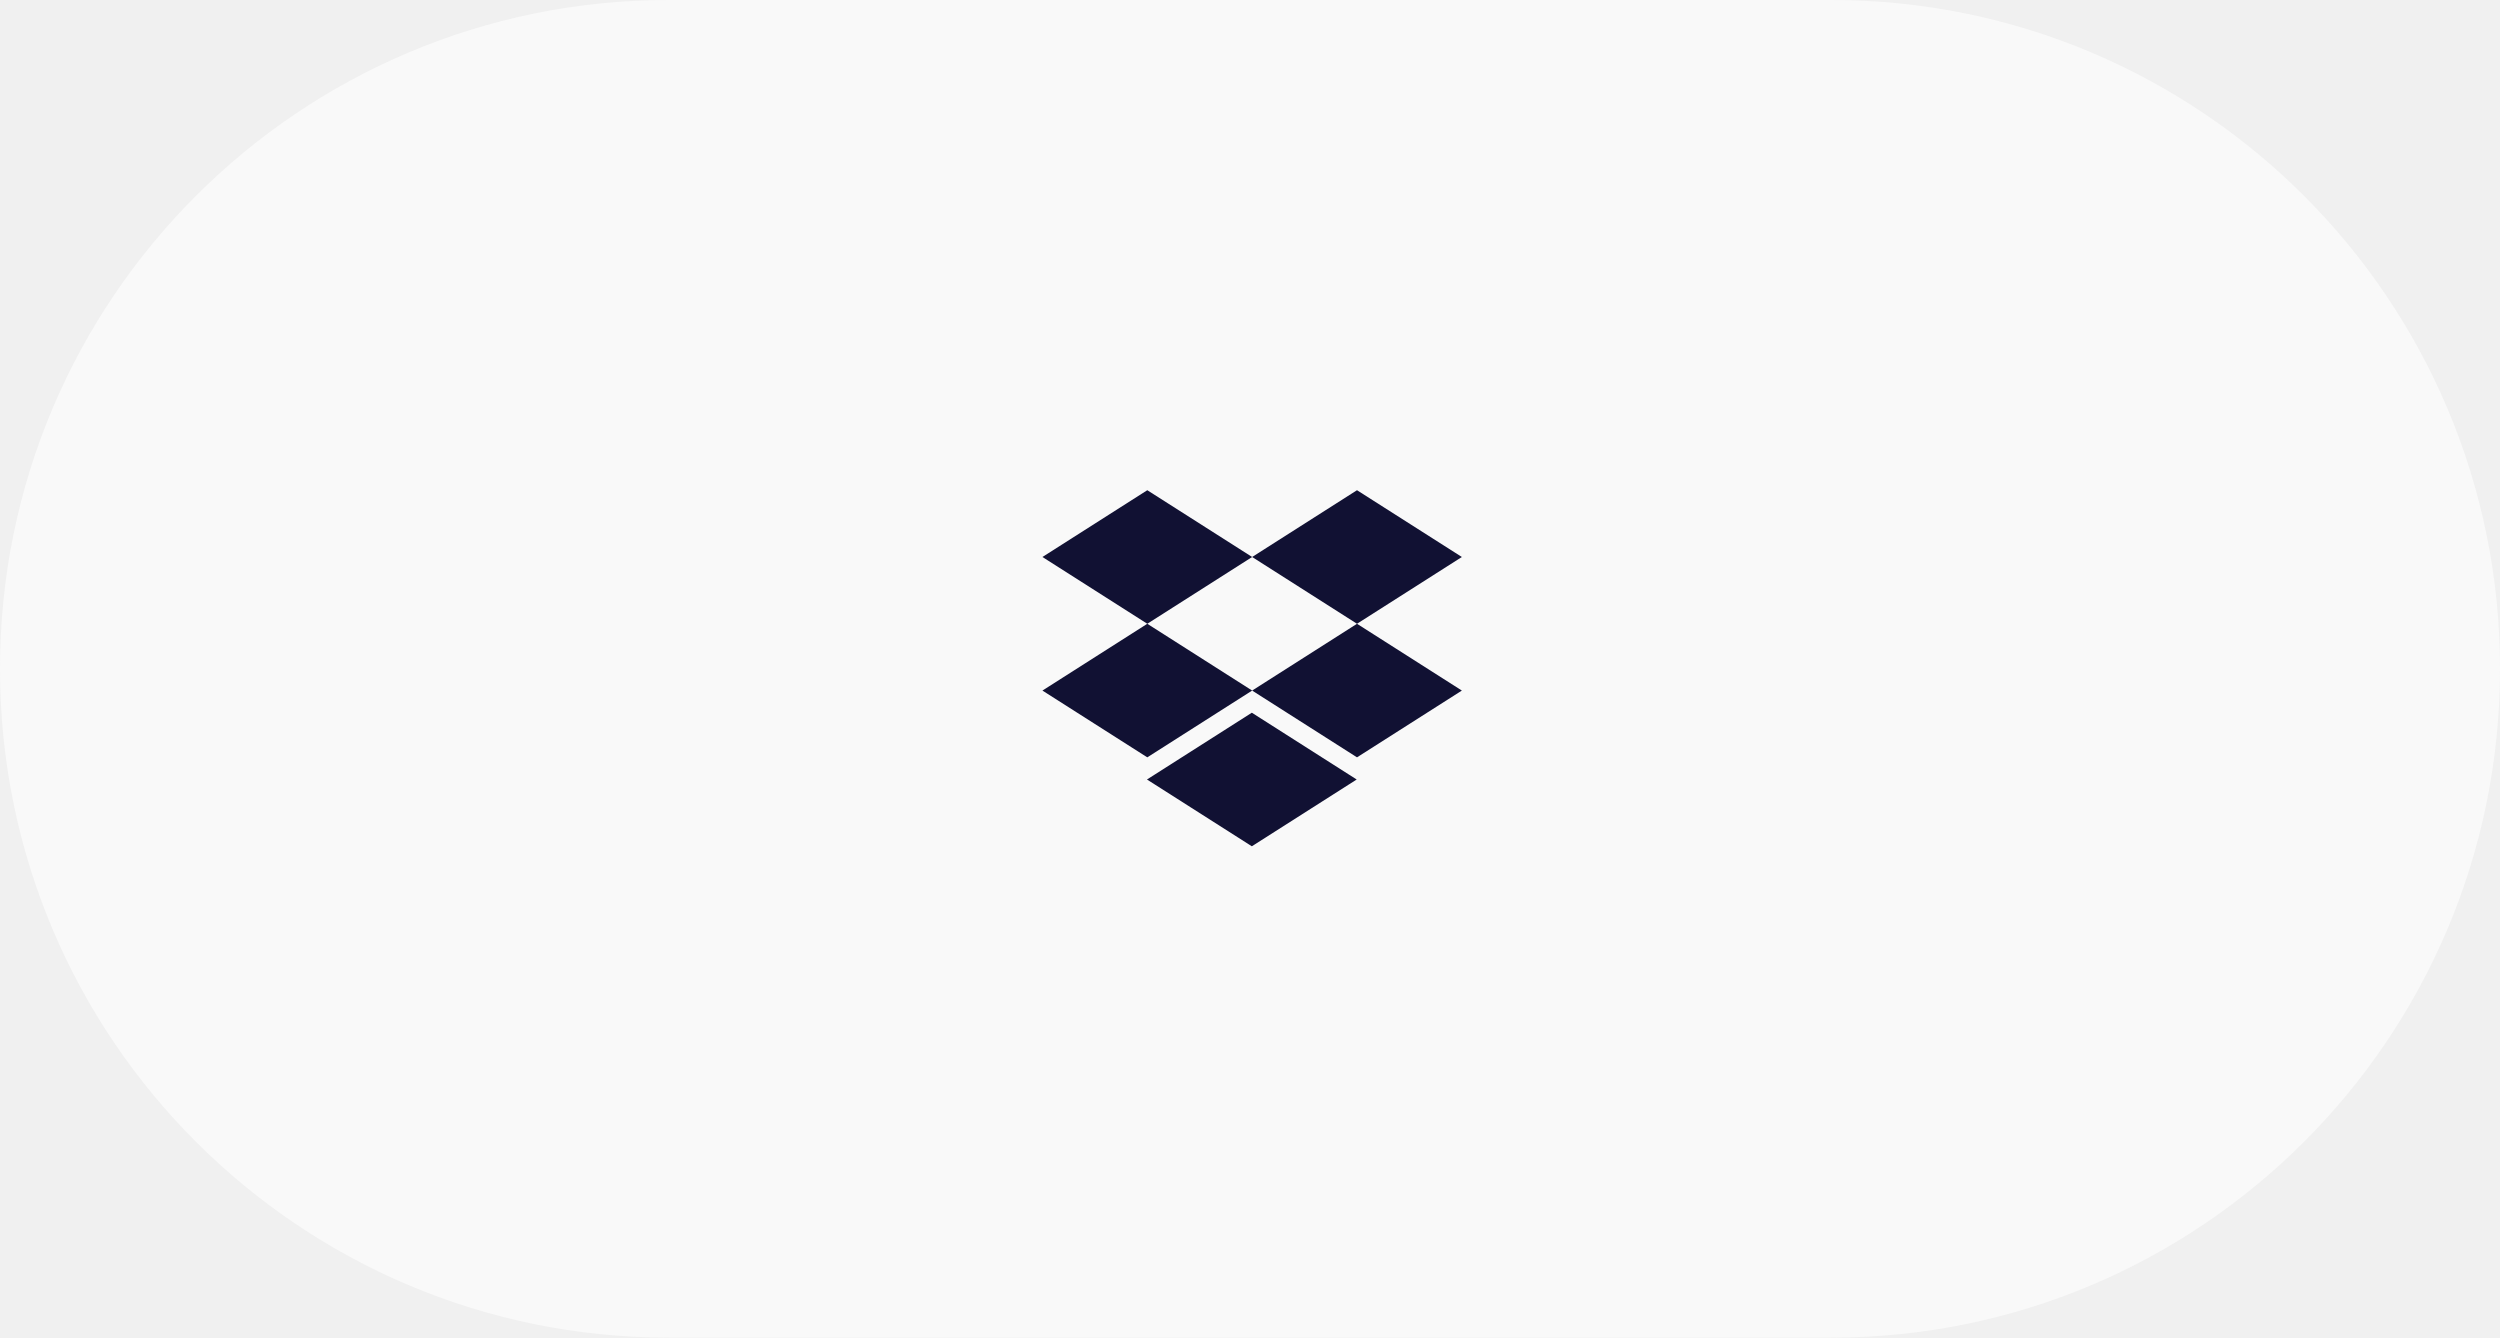
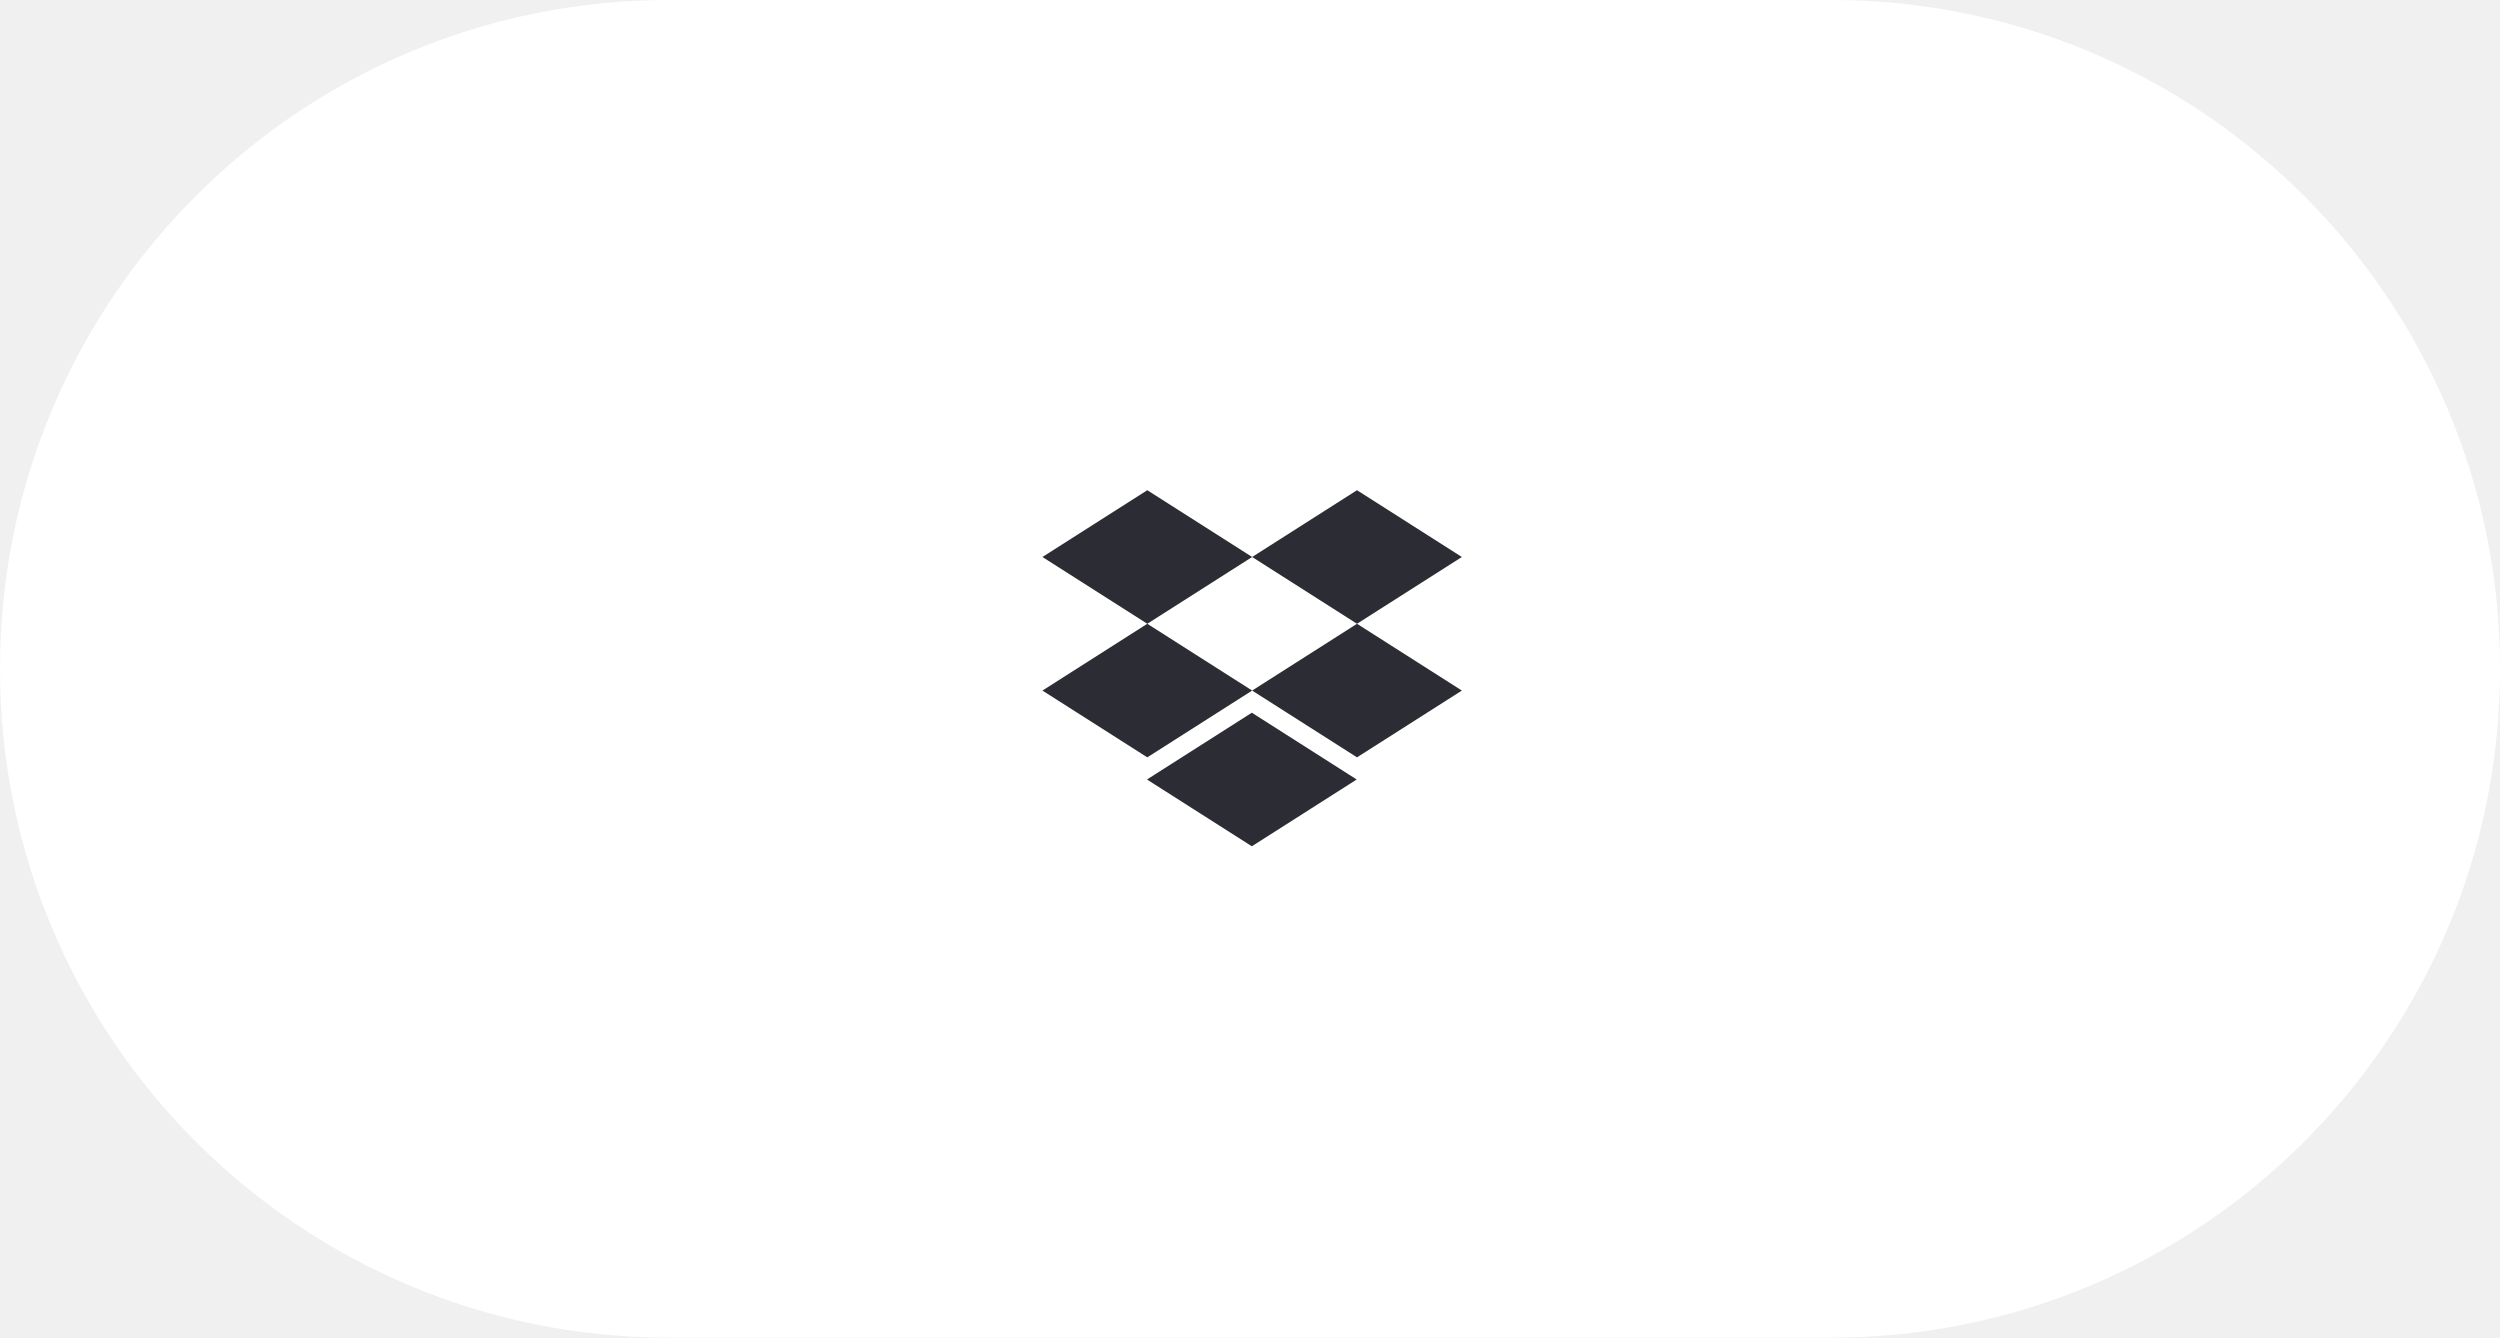
<svg xmlns="http://www.w3.org/2000/svg" width="271px" height="145px" viewBox="0 0 271 145" version="1.1">
  <g id="Page-1" stroke="none" stroke-width="1" fill="none" fill-rule="evenodd">
    <g id="logo-dropbox">
-       <rect id="Rectangle" fill="#F9F9F9" fill-rule="nonzero" x="0" y="0" width="271" height="145" rx="72.5" />
-       <g id="Dropbox" transform="translate(113, 53)" fill="#111133">
+       <rect id="Rectangle" fill="#FFFFFF" fill-rule="nonzero" x="0" y="0" width="271" height="145" rx="72.5" />
+       <g id="Dropbox" transform="translate(113, 53)" fill="#2b2c34">
        <path d="M22.732,21.857 L34.099,14.617 L22.732,7.378 L34.099,0.139 L45.466,7.378 L34.099,14.617 L45.466,21.857 L34.099,29.096 L22.732,21.857 Z M11.332,31.498 L22.699,24.258 L34.065,31.498 L22.699,38.737 L11.332,31.498 Z M22.732,7.378 L11.366,14.617 L22.732,21.857 L11.366,29.096 L0,21.857 L11.366,14.617 L0,7.378 L11.366,0.139 L22.732,7.378 Z" id="Fill-1" />
      </g>
    </g>
  </g>
</svg>
